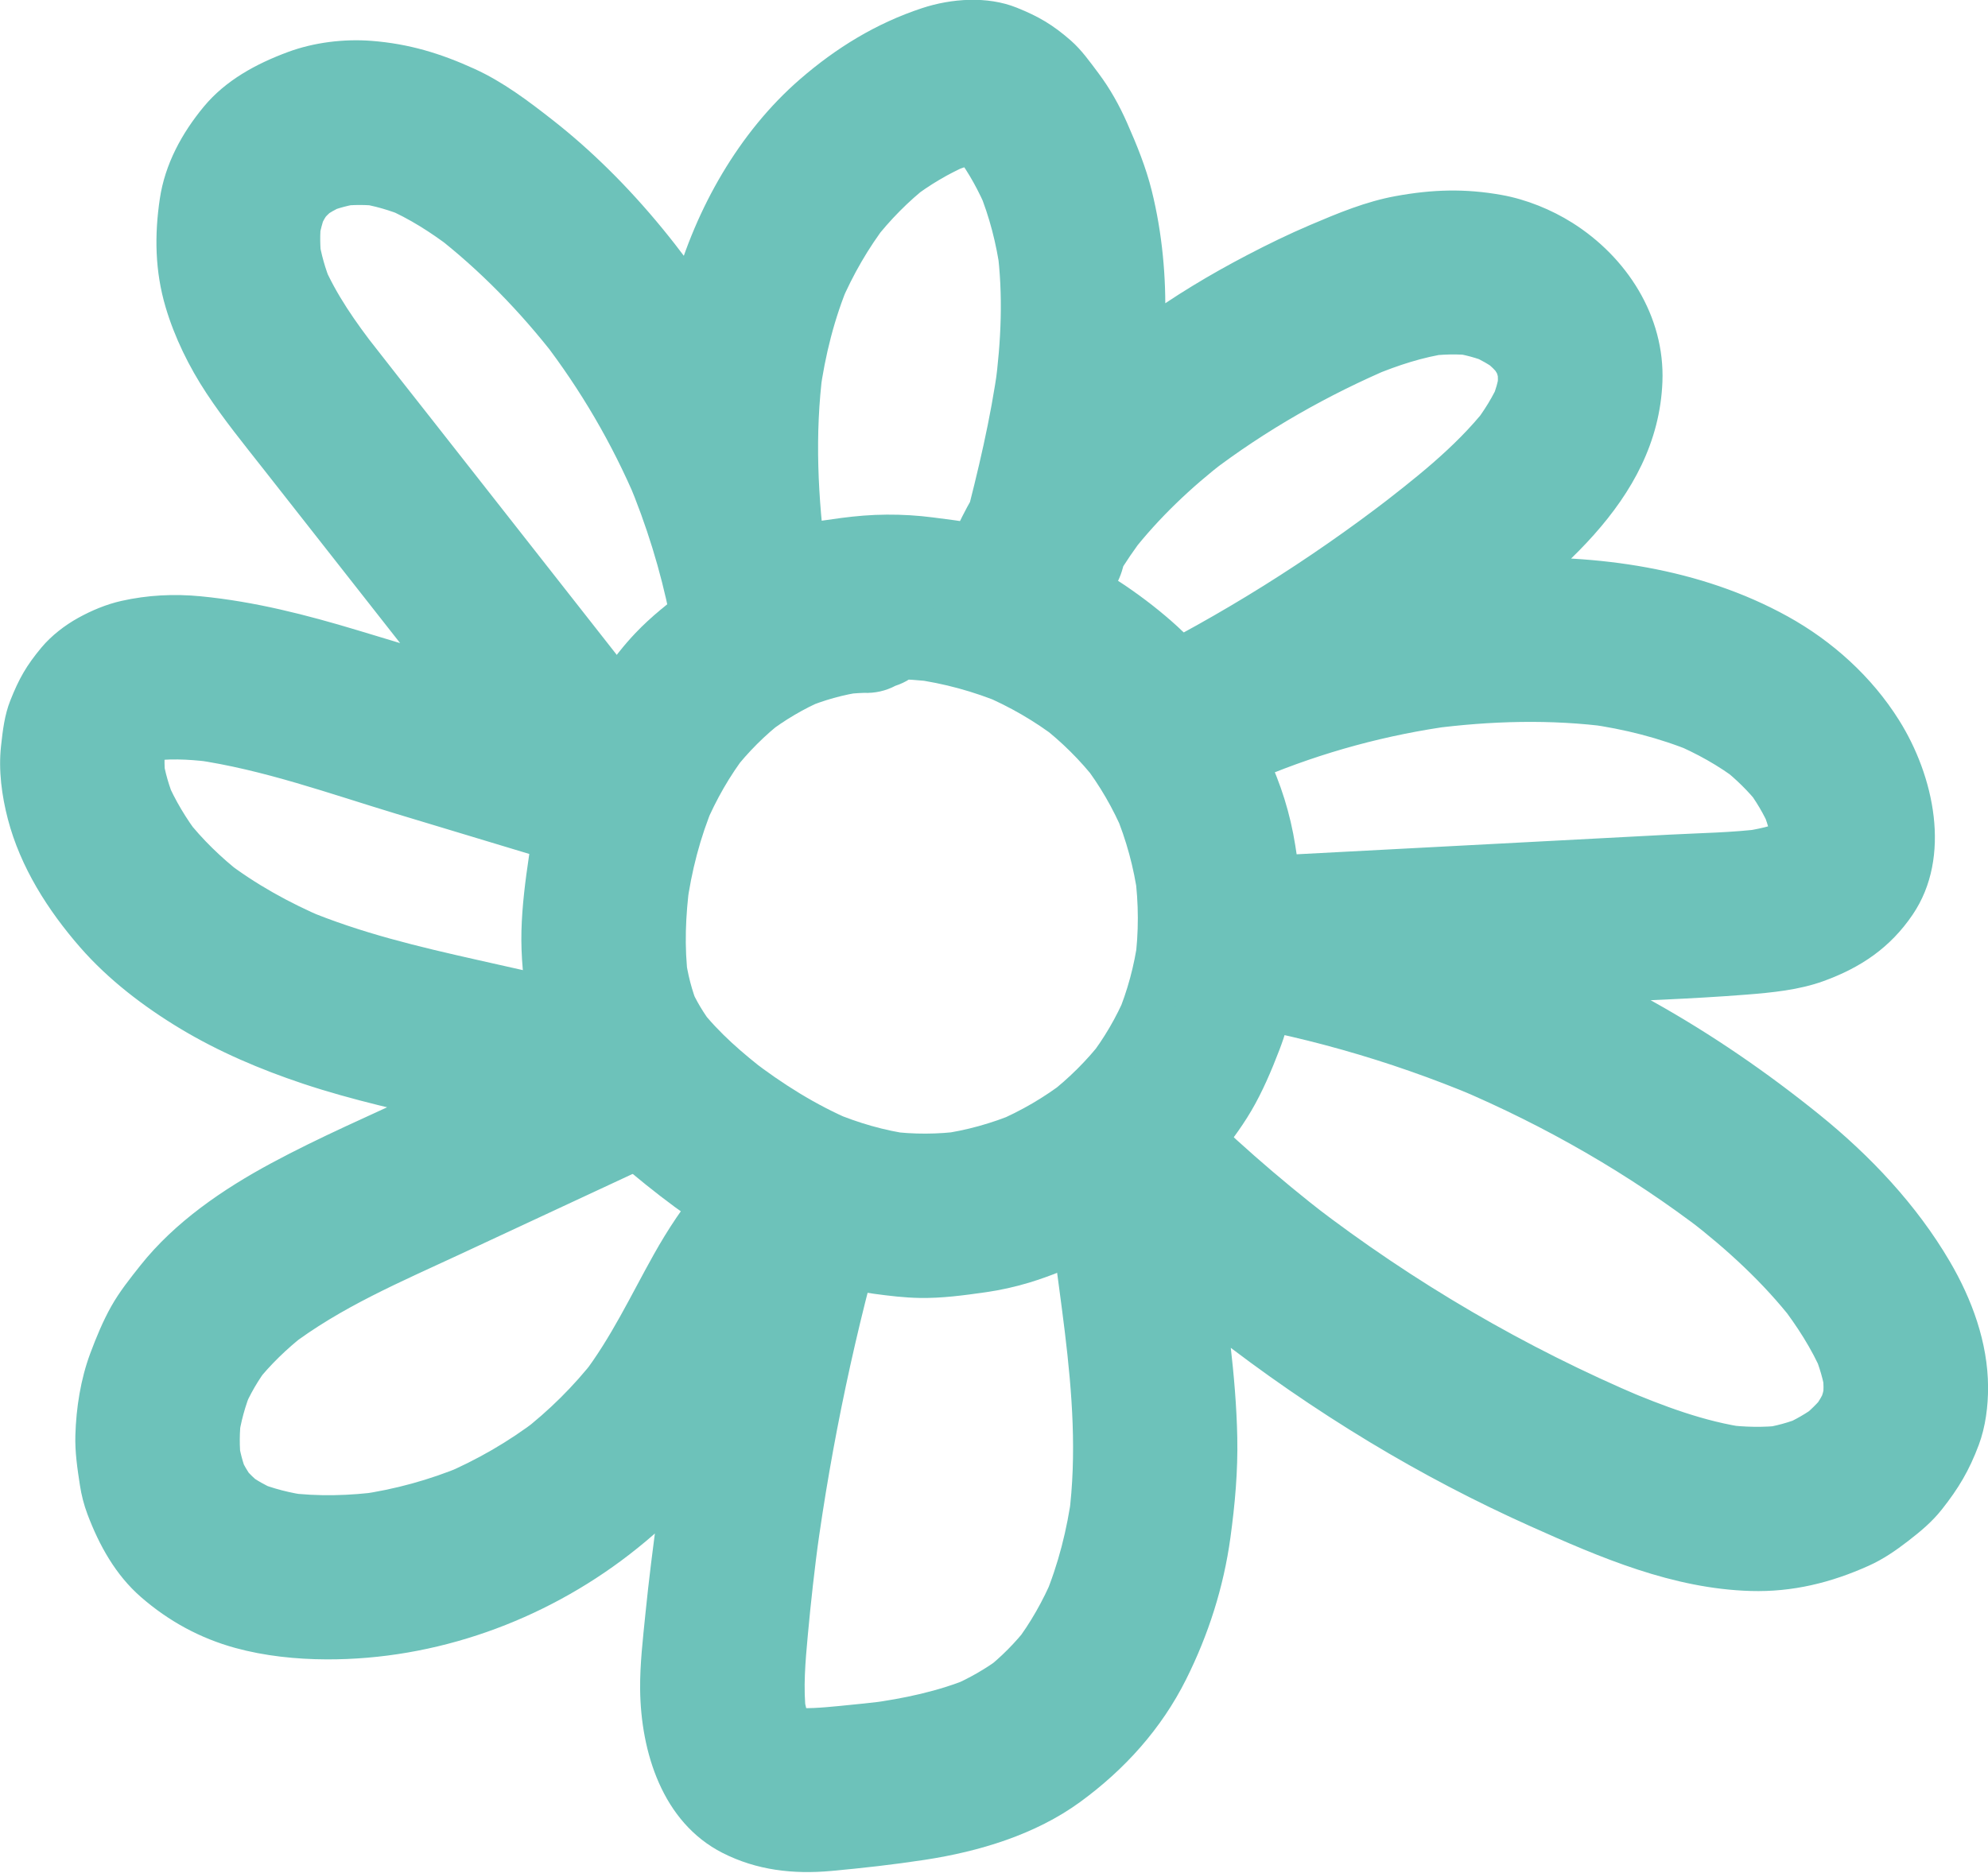
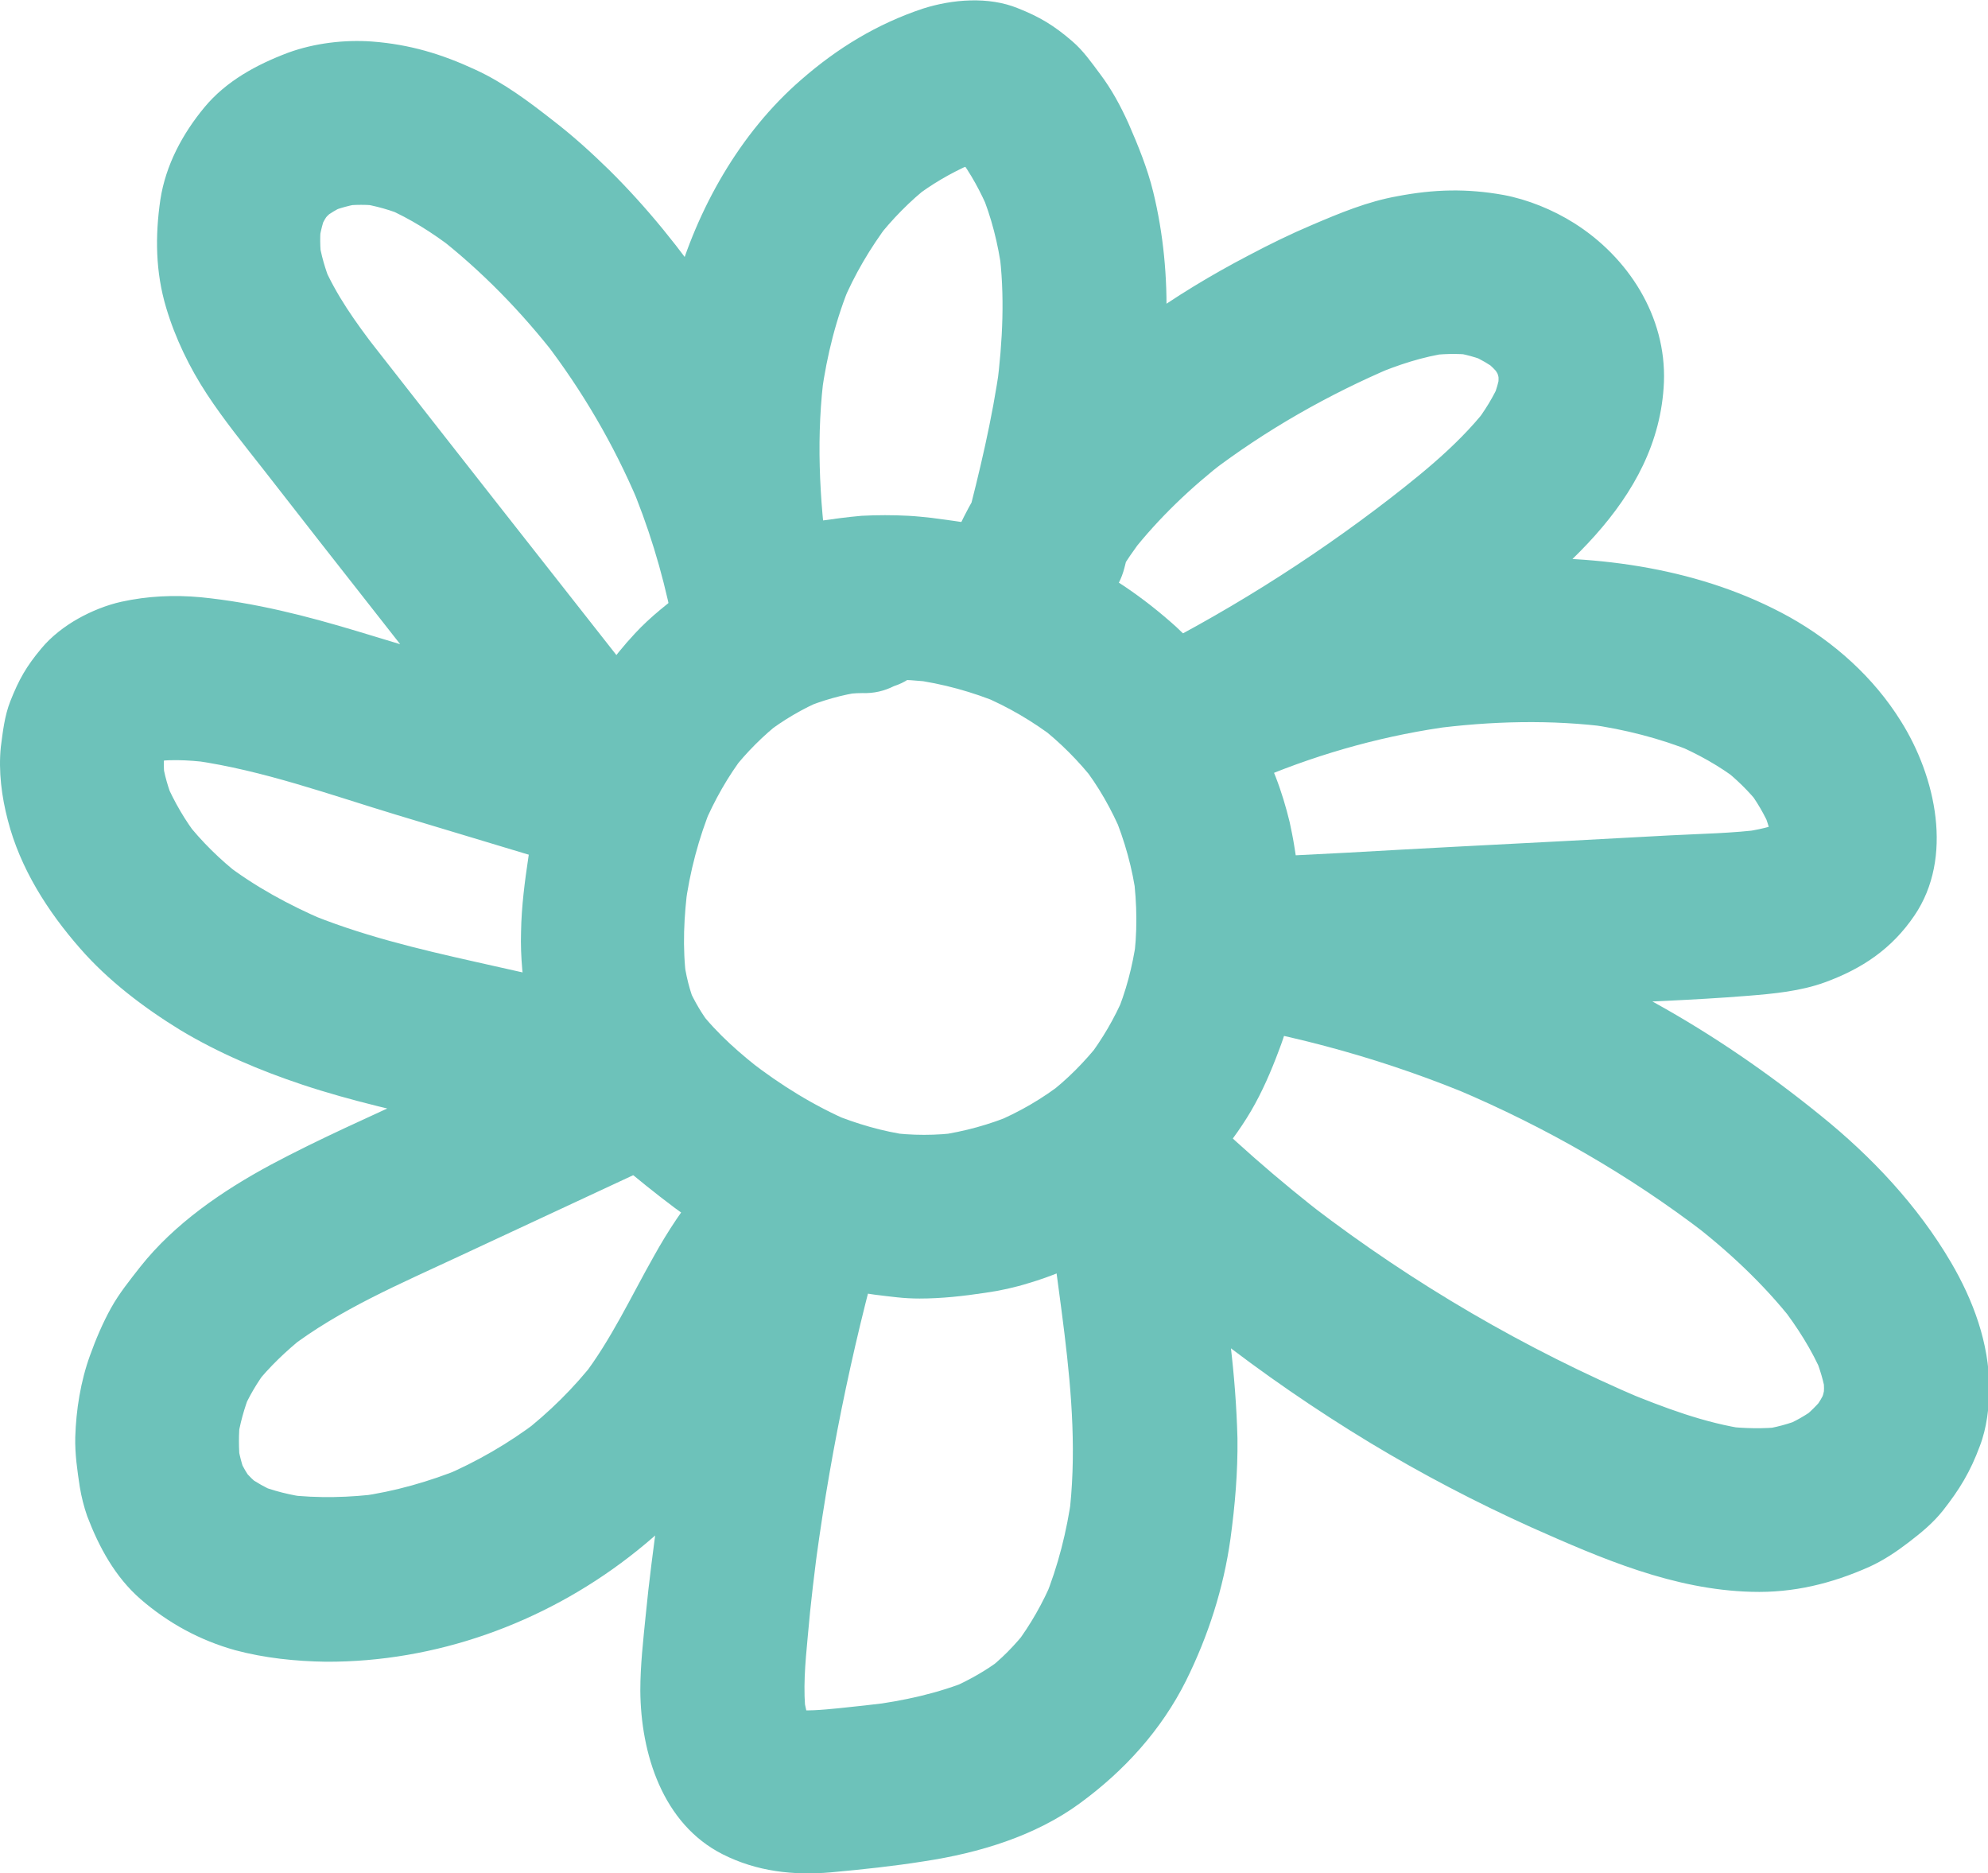
- <svg xmlns="http://www.w3.org/2000/svg" id="Capa_1" viewBox="0 0 967.25 911.19">
+ <svg xmlns="http://www.w3.org/2000/svg" id="Capa_1" viewBox="0 0 48.34 45.53">
  <defs>
    <style>
      .cls-1 {
        fill: #6dc2ba;
      }
    </style>
  </defs>
-   <path class="cls-1" d="M420.21,257.14c-7.43.25-14.79,1.38-22.14,2.44-3.87.56-7.72,1.33-11.51,2.31s-7.68,2.2-11.42,3.59c-6.77,2.52-13.46,5.33-19.96,8.48-7.17,3.47-14,7.64-20.41,12.38-9.05,6.7-17.91,13.64-25.67,21.83-2.77,2.92-5.41,5.97-7.91,9.13-4.61,5.84-9.25,11.71-13.36,17.93-4.74,7.17-8.86,14.74-12.36,22.59-4.86,10.88-9.39,21.9-12.66,33.37-2.37,8.32-4.17,16.8-5.43,25.36-1.79,12.08-3.35,24.19-3.67,36.41-.32,12.47,1,24.73,3,37.05.71,4.37,1.68,8.69,2.97,12.93.66,2.15,1.4,4.28,2.22,6.38,2.03,5.14,4.12,10.31,6.56,15.28,1.85,3.78,4.02,7.39,6.42,10.85,3.07,4.42,6.46,8.64,9.79,12.86,1.33,1.69,2.71,3.33,4.14,4.94,5.68,6.41,12.02,12.2,18.59,17.69,9.11,7.61,18.52,14.92,28.25,21.72,16.94,11.83,35.21,21.01,54.55,28.28,8.03,3.02,16.3,5.41,24.72,7.02,7.08,1.35,14.27,2.28,21.44,3.03,3.68.38,7.37.61,11.07.68,10.8.2,21.38-1.25,32.07-2.76,7.25-1.03,14.41-2.63,21.42-4.75,10.17-3.09,20.09-7.27,29.69-11.78,6.65-3.13,13.08-6.74,19.21-10.8,4.47-2.96,8.69-6.21,12.93-9.48s8.34-6.45,12.28-9.97c5.47-4.89,10.58-10.2,15.24-15.87,6.71-8.16,13.25-16.64,18.61-25.78s9.77-19.5,13.64-29.62c2.73-7.13,4.87-14.48,6.43-21.94,1.49-7.13,2.35-14.37,3.3-21.59.49-3.75.86-7.52,1.08-11.3.44-7.64.32-15.32-.34-22.95s-1.65-14.51-2.79-21.71c-.61-3.82-1.35-7.63-2.23-11.4-1.75-7.47-4.02-14.81-6.83-21.95-4-10.19-8.31-20.35-13.77-29.85s-12.09-18.17-18.93-26.7c-4.75-5.92-9.96-11.45-15.56-16.57-7.97-7.29-16.61-13.96-25.54-20.03-6.26-4.26-12.82-8.08-19.6-11.43-6.33-3.13-12.89-5.8-19.41-8.51-3.54-1.47-7.12-2.82-10.75-4.05-7.19-2.44-14.55-4.39-22-5.85s-14.35-2.27-21.55-3.2c-3.73-.48-7.47-.84-11.23-1.07-7.58-.46-15.18-.41-22.75.18-7.09.55-14.15,1.58-21.18,2.6-3.65.53-7.28,1.19-10.88,1.98-5.21,1.24-9.74,3.62-13.6,7.16-4.35,2.82-7.79,6.56-10.3,11.22-2.92,4.59-4.51,9.55-4.75,14.87-1.19,5.32-.95,10.63.71,15.95l4.03,9.56c3.56,6.01,8.34,10.79,14.35,14.35l9.56,4.03c7.09,1.91,14.18,1.91,21.27,0,4.18-.91,8.39-1.65,12.63-2.22l-10.63,1.43c14.48-1.92,29.17-1.85,43.65.08l-10.63-1.43c14.92,2.02,29.53,6,43.41,11.82l-9.56-4.03c13.01,5.5,25.31,12.59,36.51,21.21l-8.1-6.25c10.02,7.76,19.08,16.71,26.86,26.72-2.08-2.7-4.17-5.4-6.25-8.1,7.92,10.26,14.42,21.53,19.47,33.46-1.34-3.19-2.69-6.37-4.03-9.56,5.42,12.92,9.11,26.52,11.01,40.4l-1.43-10.63c1.88,14.01,1.93,28.22.05,42.23l1.43-10.63c-1.73,12.64-5.04,25.03-9.98,36.8,1.34-3.19,2.69-6.37,4.03-9.56-4.58,10.8-10.52,20.95-17.69,30.23,2.08-2.7,4.17-5.4,6.25-8.1-7.53,9.69-16.3,18.37-26,25.88l8.1-6.25c-10.3,7.93-21.59,14.52-33.56,19.6l9.56-4.03c-11.81,4.97-24.22,8.44-36.92,10.18,3.54-.48,7.09-.95,10.63-1.43-11.7,1.57-23.56,1.65-35.27.11l10.63,1.43c-13.15-1.78-25.96-5.55-38.18-10.69l9.56,4.03c-17.79-7.53-34.23-17.89-49.5-29.67l8.1,6.25c-11.93-9.23-23.61-19.17-32.88-31.15l6.25,8.1c-4.37-5.7-8.1-11.83-10.93-18.43l4.03,9.56c-3.31-7.86-5.35-16.15-6.48-24.59l1.43,10.63c-1.97-15.18-1.26-30.7.74-45.84l-1.43,10.63c2.26-16.8,6.51-33.32,13.09-48.96l-4.03,9.56c5.21-12.29,11.85-23.95,20.01-34.54l-6.25,8.1c7.04-9.08,15.21-17.23,24.3-24.26l-8.1,6.25c8.59-6.6,17.95-12.15,27.92-16.4l-9.56,4.03c9.21-3.89,18.87-6.62,28.78-7.98l-10.63,1.43c3.52-.47,7.05-.76,10.59-.88,5.51.21,10.64-.94,15.41-3.45,4.96-1.61,9.25-4.37,12.87-8.27,3.9-3.62,6.66-7.91,8.27-12.87,2.5-4.77,3.65-9.9,3.45-15.41l-1.43-10.63c-1.9-6.78-5.33-12.66-10.29-17.65l-8.1-6.25c-6.24-3.62-12.97-5.44-20.19-5.46h0Z" />
-   <path class="cls-1" d="M532.54,303.12c1.31-3.79,2.74-7.52,4.3-11.22l-4.03,9.56c6.27-14.59,14.47-28.17,24.16-40.74-2.08,2.7-4.17,5.4-6.25,8.1,13.21-16.9,28.83-31.66,45.78-44.76l-8.1,6.25c27.28-20.9,57.85-38.25,89.48-51.66l-9.56,4.03c11.83-4.92,23.99-8.91,36.7-10.75l-10.63,1.43c7.31-.94,14.64-1.2,21.97-.34l-10.63-1.43c6.61.89,12.98,2.61,19.13,5.18l-9.56-4.03c4.91,2.15,9.5,4.78,13.8,7.99l-8.1-6.25c3.82,2.98,7.23,6.32,10.21,10.15l-6.25-8.1c2.39,3.23,4.37,6.64,5.95,10.34l-4.03-9.56c1.44,3.66,2.42,7.41,2.99,11.3l-1.43-10.63c.52,4.44.47,8.8-.11,13.23.48-3.54.95-7.09,1.43-10.63-.77,4.88-2.13,9.54-3.96,14.11,1.34-3.19,2.69-6.37,4.03-9.56-3.31,7.82-7.82,14.95-13,21.66,2.08-2.7,4.17-5.4,6.25-8.1-15.29,19.37-35.32,34.75-54.73,49.77l8.1-6.25c-39.69,30.58-82.3,57.22-127.19,79.5,13.46,23.03,26.92,46.05,40.38,69.08,10.96-6.01,22.21-11.45,33.72-16.33l-9.56,4.03c29.82-12.48,61.14-20.97,93.17-25.31l-10.63,1.43c28.72-3.77,58.23-4.64,86.99-.8l-10.63-1.43c17.47,2.43,34.66,6.73,50.97,13.48l-9.56-4.03c11.35,4.79,22.13,10.75,31.91,18.27l-8.1-6.25c6.65,5.23,12.68,11.1,17.93,17.74-2.08-2.7-4.17-5.4-6.25-8.1,4.71,6.12,8.62,12.71,11.67,19.8l-4.03-9.56c2.44,5.89,4.29,11.93,5.15,18.26l-1.43-10.63c.37,3.47.42,6.83.05,10.3.48-3.54.95-7.09,1.43-10.63-.44,2.94-1.17,5.69-2.28,8.45,1.34-3.19,2.69-6.37,4.03-9.56-1.1,2.4-2.4,4.59-4,6.69,2.08-2.7,4.17-5.4,6.25-8.1-1.63,1.98-3.39,3.72-5.38,5.34,2.7-2.08,5.4-4.17,8.1-6.25-2.97,2.27-6.16,4.07-9.57,5.59l9.56-4.03c-6.96,2.92-14.31,4.52-21.77,5.55l10.63-1.43c-15.19,1.95-30.65,2.12-45.92,2.93-17.32.91-34.63,1.82-51.95,2.74-34.92,1.84-69.85,3.68-104.77,5.52-19.96,1.05-39.91,2.1-59.87,3.15s-36.56,14.42-39.29,34.68c-1.15,8.53-.06,18.06,4.75,25.51,5.26,8.15,13.87,16.87,23.91,18.38,45.89,6.91,90.75,19.59,133.53,37.57l-9.56-4.03c43,18.21,83.85,41.65,120.88,70.13-2.7-2.08-5.4-4.17-8.1-6.25,18.72,14.5,36.26,30.55,50.86,49.27l-6.25-8.1c8.04,10.46,15.28,21.62,20.5,33.77l-4.03-9.56c2.61,6.35,4.55,12.85,5.52,19.66l-1.43-10.63c.54,4.69.59,9.32.04,14.02l1.43-10.63c-.65,4.49-1.84,8.77-3.59,12.95,1.34-3.19,2.69-6.37,4.03-9.56-1.83,4.1-4.08,7.89-6.77,11.48l6.25-8.1c-3.58,4.58-7.68,8.58-12.27,12.14l8.1-6.25c-5.08,3.81-10.53,6.93-16.35,9.46l9.56-4.03c-6.64,2.76-13.52,4.66-20.64,5.62l10.63-1.43c-9.16,1.07-18.31.87-27.46-.28l10.63,1.43c-21.02-2.92-40.91-10.51-60.37-18.7l9.56,4.03c-57.49-24.34-111.7-56.04-161.19-94.11,2.7,2.08,5.4,4.17,8.1,6.25-24.69-19.08-48.15-39.7-70.22-61.76-11.42-11.42-29-14.47-43.7-8.27-13.95,5.89-25.41,20.72-24.59,36.55,3.09,59.59,19.84,119.1,12.11,178.97l1.43-10.63c-2.32,17.2-6.57,34.09-13.26,50.13,1.34-3.19,2.69-6.37,4.03-9.56-4.82,11.31-10.83,22.03-18.28,31.82l6.25-8.1c-6.18,7.96-13.22,15.11-21.18,21.28l8.1-6.25c-7.49,5.67-15.6,10.28-24.21,14.01l9.56-4.03c-15.94,6.67-32.85,10.15-49.91,12.48l10.63-1.43c-8.35,1.1-16.72,1.96-25.1,2.76s-16.08,1.52-24.14.62l10.63,1.43c-3.34-.47-6.5-1.22-9.66-2.4,3.19,1.34,6.37,2.69,9.56,4.03-2.77-1.18-5.27-2.59-7.67-4.4,2.7,2.08,5.4,4.17,8.1,6.25-2.03-1.65-3.8-3.43-5.43-5.47,2.08,2.7,4.17,5.4,6.25,8.1-2.01-2.68-3.63-5.53-4.97-8.6l4.03,9.56c-2.07-5.08-3.29-10.35-4.03-15.77l1.43,10.63c-1.56-12.81-.37-25.61.79-38.4,1.49-16.35,3.34-32.67,5.53-48.95l-1.43,10.63c7.55-55.56,19.18-110.52,34.79-164.37,4.48-15.46-1.9-32.44-14.33-42.05-12.16-9.4-30.96-11.85-44.43-3.13-24,15.55-41.24,37.85-55.08,62.56-11.14,19.88-20.76,40.56-34.7,58.73l6.25-8.1c-10.44,13.41-22.53,25.37-35.97,35.77,2.7-2.08,5.4-4.17,8.1-6.25-14.23,10.87-29.74,19.87-46.24,26.84l9.56-4.03c-16.11,6.69-32.94,11.35-50.21,13.8l10.63-1.43c-15.24,2.05-30.74,2.5-46.01.54l10.63,1.43c-8.7-1.22-17.2-3.28-25.32-6.67l9.56,4.03c-5.01-2.2-9.7-4.84-14.11-8.09l8.1,6.25c-4.03-3.12-7.61-6.61-10.77-10.61l6.25,8.1c-3.06-4.05-5.55-8.39-7.54-13.06l4.03,9.56c-2.21-5.45-3.66-11.07-4.47-16.9l1.43,10.63c-.89-7.19-.79-14.37.13-21.55l-1.43,10.63c1.15-8.14,3.32-16.02,6.44-23.62l-4.03,9.56c3.23-7.6,7.33-14.67,12.36-21.22l-6.25,8.1c7.01-8.89,15.14-16.69,24.05-23.66-2.7,2.08-5.4,4.17-8.1,6.25,25.19-19.38,54.87-31.87,83.48-45.2,34.09-15.88,68.17-31.75,102.26-47.63l8.1-6.25,6.25-8.1c4.55-7.78,5.93-16.68,4.75-25.51-.97-7.19-3.43-13.17-7.87-18.92-5.6-7.25-12.1-11.15-20.78-14.33-54.77-20.06-114.19-24.26-168.12-46.88l9.56,4.03c-17.25-7.34-33.72-16.43-48.61-27.87l8.1,6.25c-9.98-7.79-19.08-16.57-26.9-26.55l6.25,8.1c-6.36-8.28-11.7-17.2-15.84-26.79l4.03,9.56c-2.8-6.69-4.85-13.54-5.9-20.72l1.43,10.63c-.69-5.41-.82-10.8-.17-16.22l-1.43,10.63c.58-4,1.56-7.84,3.1-11.58l-4.03,9.56c1.14-2.55,2.48-4.89,4.12-7.16l-6.25,8.1c1.79-2.3,3.75-4.29,6.01-6.13l-8.1,6.25c2.57-1.93,5.23-3.46,8.17-4.76l-9.56,4.03c4.28-1.72,8.67-2.77,13.24-3.4l-10.63,1.43c10-1.16,20.05-.33,30,1l-10.63-1.43c33.58,4.79,66.12,16.61,98.48,26.38,33.42,10.09,66.85,20.19,100.27,30.28,16.28,4.92,37.1-3.11,45.17-18.38,3.32-6.28,5.14-13.09,5.46-20.19.21-5.51-.94-10.64-3.45-15.41-1.61-4.96-4.37-9.25-8.27-12.87-40.48-51.55-80.96-103.11-121.43-154.66-11.3-14.39-22.66-28.72-33.87-43.18l6.25,8.1c-10-12.96-19.52-26.35-25.97-41.48l4.03,9.56c-2.89-7.05-4.98-14.27-6.09-21.82l1.43,10.63c-.83-6.42-.93-12.81-.17-19.25l-1.43,10.63c.75-5.41,2.1-10.6,4.2-15.64l-4.03,9.56c1.67-3.74,3.68-7.22,6.12-10.52l-6.25,8.1c2.59-3.31,5.5-6.24,8.78-8.88l-8.1,6.25c4-3.06,8.29-5.52,12.92-7.51l-9.56,4.03c5.53-2.25,11.22-3.72,17.13-4.54l-10.63,1.43c6.4-.78,12.76-.77,19.16,0l-10.63-1.43c8.05,1.12,15.79,3.44,23.28,6.55l-9.56-4.03c11.41,4.93,21.86,11.6,31.73,19.12l-8.1-6.25c22.17,17.13,41.87,37.47,59.02,59.58l-6.25-8.1c18.41,23.94,33.7,50.12,45.5,77.92l-4.03-9.56c8.95,21.31,15.79,43.42,20.36,66.08,1.9,9.44,10.3,19.17,18.38,23.91,8.57,5.02,21.21,7.14,30.82,4.03s19.02-9.13,23.91-18.38l4.03-9.56c1.91-7.09,1.91-14.18,0-21.27-.89-5.47-1.71-10.94-2.47-16.42l1.43,10.63c-4.12-30.7-5.71-61.81-1.68-92.6l-1.43,10.63c2.52-18.32,7-36.27,14.18-53.33l-4.03,9.56c5.9-13.74,13.36-26.7,22.46-38.57l-6.25,8.1c7.75-9.94,16.56-18.93,26.51-26.69l-8.1,6.25c8.6-6.57,17.86-12.09,27.8-16.37l-9.56,4.03c5.54-2.31,11.16-4.32,17.1-5.27l-10.63,1.43c2.64-.31,5.19-.38,7.83-.16l-10.63-1.43c2.72.4,5.23,1.09,7.77,2.15l-9.56-4.03c2.38,1.13,4.55,2.47,6.67,4.04l-8.1-6.25c3.51,2.81,6.53,6.04,9.3,9.57l-6.25-8.1c6.14,8.15,10.98,17.24,14.95,26.62l-4.03-9.56c5.11,12.43,8.4,25.42,10.26,38.72l-1.43-10.63c2.93,22.27,1.9,44.77-1.05,66.98l1.43-10.63c-3.57,26.11-9.71,51.76-16.34,77.23-2.64,10.13-1.28,21.74,4.03,30.82,4.86,8.3,14.37,16.21,23.91,18.38,10.24,2.33,21.73,1.83,30.82-4.03s15.72-13.67,18.38-23.91c10.23-39.29,19.38-79.58,20.5-120.33.58-20.98-1.43-42.49-6.48-62.87-2.84-11.48-7.26-22.31-12.03-33.12-3.73-8.47-8.29-16.65-13.85-24.07-4.14-5.52-8.28-11.4-13.51-15.99-8.77-7.68-15.72-11.74-26.35-16.01-14.27-5.73-31.77-4.48-46.13.27-22.26,7.37-41.65,19.27-59.3,34.57-29.78,25.83-50.63,62.93-61.17,100.62-14.74,52.75-10.77,107.65-2.11,161,25.71-7.09,51.43-14.18,77.14-21.27-9.74-48.35-29.72-95.6-57.45-136.39-14.59-21.47-31.1-41.92-49.6-60.15-8.54-8.41-17.5-16.39-26.93-23.78-12.07-9.46-24.28-18.71-38.3-25.1-16.5-7.52-31.85-12.18-49.99-13.6-13.44-1.05-28.12.74-40.77,5.44-15.39,5.71-30.26,13.73-40.91,26.6s-18.88,27.94-21.38,44.81c-2.65,17.81-2.36,35.22,2.8,52.69,4.37,14.78,11.43,29.12,19.91,41.98s18.19,24.76,27.66,36.82c9.04,11.51,18.07,23.02,27.11,34.52,40.12,51.09,80.23,102.19,120.35,153.28,12.97-22.29,25.95-44.57,38.92-66.86-46.77-14.12-93.54-28.26-140.31-42.37-25.2-7.6-50.24-14.04-76.53-16.6-12.93-1.26-25.89-.61-38.62,2.25-7.27,1.63-14.52,4.67-20.99,8.25s-13.08,8.66-17.9,14.44c-7.38,8.87-10.92,15.14-15.13,25.74-2.84,7.16-3.68,14.53-4.53,22.21-1.3,11.76.36,24.19,3.33,35.57,6.1,23.37,19.5,44.43,35.23,62.45,13.7,15.69,30.93,28.83,48.72,39.54,18.57,11.18,38.94,19.83,59.46,26.69,48.55,16.23,100.01,21.72,148.15,39.35l-9.56-73.11c-27.16,12.65-54.32,25.3-81.49,37.95-24.23,11.29-48.92,21.93-72.46,34.62-23.46,12.64-46.8,28.59-63.5,49.61-5.08,6.4-10.2,12.81-14.22,19.94s-7.33,15.14-10.23,22.92c-4.69,12.57-6.87,26.53-7.26,39.87-.24,8.16.97,16.26,2.21,24.3.74,4.83,1.94,9.54,3.66,14.11,5.71,15.14,13.67,29.57,26.06,40.36,13.43,11.69,28.73,20.05,45.95,24.77,14.26,3.9,29.48,5.48,44.25,5.54,53.15.22,105.51-18.66,147.39-51.01,21.73-16.79,40.17-36.44,55.18-59.55,12.23-18.84,21.14-39.59,33.13-58.58,2.87-4.55,5.93-8.97,9.22-13.23l-6.25,8.1c5.28-6.7,11.13-12.83,17.84-18.11l-8.1,6.25c2.06-1.57,4.16-3.05,6.33-4.46-19.59-15.06-39.17-30.11-58.76-45.17-15.62,53.86-27.23,108.81-34.79,164.37-2.24,16.45-4.34,32.91-5.99,49.43-1.21,12.07-2.66,24.26-2.55,36.41.3,30.56,10.82,64.85,40.1,79.74,16.65,8.47,34.49,10.46,52.87,8.78,15.22-1.39,30.41-3.1,45.52-5.41,26.4-4.03,53.78-12.24,75.58-28.14,21.61-15.76,39.54-35.6,51.56-59.66,10.89-21.79,18.26-44.87,21.57-68.99,2.23-16.3,3.67-32.32,3.34-48.79-.31-15.32-1.65-30.61-3.4-45.83-3.64-31.66-8.96-63.13-10.61-94.99-22.76,9.43-45.52,18.86-68.28,28.28,43.95,43.93,93.6,82.74,146.8,114.86,25.2,15.21,51.32,28.9,78.17,40.94,34.12,15.3,69.19,30.38,107.18,31.48,20.32.58,39.03-4.03,57.37-12.29,7.04-3.17,13.14-7.38,19.24-12.09,6.03-4.66,11.57-9.28,16.31-15.27,8.16-10.31,13.31-18.96,17.97-31.38,3.32-8.85,4.59-18.99,4.54-28.36-.12-21.57-7.84-42.61-18.64-61.02-16.16-27.56-38.69-51.43-63.44-71.43-25.46-20.57-52.47-39.15-81.06-55.1-54.67-30.51-114.62-52.94-176.14-64.69-7.26-1.39-14.54-2.61-21.85-3.71-3.54,26.19-7.09,52.38-10.63,78.57,57.52-3.03,115.05-6.06,172.57-9.09,27.17-1.43,54.46-2.22,81.58-4.37,12.49-.99,25.68-2.27,37.57-6.59,18.09-6.58,32.43-16.22,43.36-32.35,19.13-28.2,10.31-67.64-6.63-94.63-13.3-21.19-32.41-38.47-54.25-50.54-42.61-23.54-92.6-30.34-140.68-28.32-62.89,2.65-124.53,19.69-179.74,49.96-8.67,4.75-15.79,14.48-18.38,23.91-2.64,9.57-1.45,22.32,4.03,30.82,5.51,8.54,13.71,16.06,23.91,18.38,10.9,2.48,20.78.95,30.82-4.03,42.98-21.33,83.94-46.65,122.16-75.65,42.61-32.33,94.71-70.45,97-129.18,1.25-32.05-17.42-60.78-43.85-77.43-10.2-6.42-22.38-11.37-34.3-13.51-17.88-3.21-33.72-2.73-51.61.53-14.52,2.64-28.06,8.29-41.57,14.04-10.47,4.46-20.71,9.45-30.79,14.72-18.1,9.46-35.67,20-52.17,32.06-20.81,15.2-40.73,31.75-57.1,51.77-8.82,10.79-17.3,21.97-24.27,34.06s-13.04,26.03-17.77,39.68c-3.27,9.43-.88,22.42,4.03,30.82s14.37,16.21,23.91,18.38c10.24,2.33,21.73,1.83,30.82-4.03s14.83-13.65,18.38-23.91h0Z" />
+   <path class="cls-1" d="M21,12.85c-.37.01-.74.07-1.11.12-.19.03-.39.07-.58.12s-.38.11-.57.18c-.34.13-.67.27-1,.42-.36.17-.7.38-1.02.62-.45.33-.9.68-1.28,1.09-.14.15-.27.3-.4.46-.23.29-.46.59-.67.9-.24.36-.44.74-.62,1.13-.24.54-.47,1.09-.63,1.67-.12.42-.21.84-.27,1.27-.09.6-.17,1.21-.18,1.82-.02.62.05,1.24.15,1.85.04.22.08.43.15.65.03.11.07.21.11.32.1.26.21.52.33.76.09.19.2.37.32.54.15.22.32.43.49.64.07.08.14.17.21.25.28.32.6.61.93.88.46.38.93.75,1.41,1.09.85.59,1.76,1.05,2.73,1.41.4.15.81.27,1.24.35.35.07.71.11,1.07.15.18.02.37.03.55.03.54,0,1.07-.06,1.6-.14.36-.05.72-.13,1.07-.24.51-.15,1-.36,1.48-.59.33-.16.65-.34.96-.54.22-.15.43-.31.65-.47s.42-.32.61-.5c.27-.24.53-.51.76-.79.34-.41.66-.83.93-1.29s.49-.97.68-1.48c.14-.36.24-.72.32-1.1.07-.36.12-.72.16-1.08.02-.19.04-.38.05-.56.02-.38.02-.77-.02-1.15s-.08-.73-.14-1.08c-.03-.19-.07-.38-.11-.57-.09-.37-.2-.74-.34-1.1-.2-.51-.42-1.02-.69-1.49s-.6-.91-.95-1.33c-.24-.3-.5-.57-.78-.83-.4-.36-.83-.7-1.28-1-.31-.21-.64-.4-.98-.57-.32-.16-.64-.29-.97-.43-.18-.07-.36-.14-.54-.2-.36-.12-.73-.22-1.1-.29s-.72-.11-1.08-.16c-.19-.02-.37-.04-.56-.05-.38-.02-.76-.02-1.14,0-.35.03-.71.08-1.06.13-.18.03-.36.06-.54.1-.26.06-.49.18-.68.36-.22.14-.39.33-.51.56-.15.23-.23.48-.24.74-.06.27-.05.53.04.8l.2.48c.18.3.42.54.72.72l.48.2c.35.1.71.1,1.06,0,.21-.05.42-.08.63-.11l-.53.07c.72-.1,1.46-.09,2.18,0l-.53-.07c.75.1,1.48.3,2.17.59l-.48-.2c.65.27,1.26.63,1.82,1.06l-.4-.31c.5.39.95.84,1.34,1.34-.1-.13-.21-.27-.31-.4.4.51.72,1.08.97,1.67-.07-.16-.13-.32-.2-.48.27.65.46,1.33.55,2.02l-.07-.53c.09.7.1,1.41,0,2.11l.07-.53c-.09.63-.25,1.25-.5,1.84.07-.16.13-.32.2-.48-.23.54-.53,1.05-.88,1.51.1-.13.21-.27.31-.4-.38.48-.81.92-1.3,1.29l.4-.31c-.51.4-1.08.73-1.68.98l.48-.2c-.59.25-1.21.42-1.84.51.18-.02.35-.05.53-.07-.58.08-1.18.08-1.76,0l.53.07c-.66-.09-1.3-.28-1.91-.53l.48.2c-.89-.38-1.71-.89-2.47-1.48l.4.31c-.6-.46-1.18-.96-1.64-1.56l.31.4c-.22-.28-.4-.59-.55-.92l.2.48c-.17-.39-.27-.81-.32-1.23l.07.53c-.1-.76-.06-1.53.04-2.29l-.07.53c.11-.84.33-1.67.65-2.45l-.2.48c.26-.61.59-1.2,1-1.73l-.31.4c.35-.45.76-.86,1.21-1.21l-.4.31c.43-.33.9-.61,1.4-.82l-.48.2c.46-.19.94-.33,1.44-.4l-.53.07c.18-.02.35-.04.53-.04.28.01.53-.05.77-.17.25-.08.46-.22.64-.41.19-.18.33-.4.41-.64.12-.24.18-.49.17-.77l-.07-.53c-.09-.34-.27-.63-.51-.88l-.4-.31c-.31-.18-.65-.27-1.01-.27h0Z" />
+   <path class="cls-1" d="M26.61,15.15c.07-.19.14-.38.21-.56l-.2.48c.31-.73.72-1.41,1.21-2.04-.1.13-.21.27-.31.4.66-.84,1.44-1.58,2.29-2.24l-.4.31c1.36-1.04,2.89-1.91,4.47-2.58l-.48.2c.59-.25,1.2-.45,1.83-.54l-.53.07c.37-.05.73-.06,1.1-.02l-.53-.07c.33.04.65.13.96.26l-.48-.2c.25.11.47.24.69.4l-.4-.31c.19.15.36.32.51.51l-.31-.4c.12.16.22.33.3.52l-.2-.48c.07.18.12.37.15.56l-.07-.53c.03.22.02.44,0,.66.02-.18.05-.35.07-.53-.04.24-.11.48-.2.71.07-.16.13-.32.2-.48-.17.39-.39.75-.65,1.08.1-.13.21-.27.31-.4-.76.97-1.77,1.74-2.74,2.49l.4-.31c-1.98,1.53-4.11,2.86-6.36,3.97.67,1.15,1.35,2.3,2.02,3.45.55-.3,1.11-.57,1.69-.82l-.48.2c1.49-.62,3.06-1.05,4.66-1.26l-.53.07c1.44-.19,2.91-.23,4.35-.04l-.53-.07c.87.12,1.73.34,2.55.67l-.48-.2c.57.24,1.11.54,1.59.91l-.4-.31c.33.26.63.55.9.89-.1-.13-.21-.27-.31-.4.24.31.43.64.58.99l-.2-.48c.12.29.21.6.26.91l-.07-.53c.02.17.02.34,0,.51.02-.18.05-.35.07-.53-.02.15-.06.28-.11.42.07-.16.13-.32.2-.48-.05.12-.12.23-.2.33.1-.13.21-.27.31-.4-.08.1-.17.19-.27.27.13-.1.27-.21.4-.31-.15.11-.31.2-.48.28l.48-.2c-.35.15-.72.23-1.09.28l.53-.07c-.76.1-1.53.11-2.29.15-.87.05-1.73.09-2.6.14-1.75.09-3.49.18-5.24.28-1,.05-1.99.1-2.99.16s-1.83.72-1.96,1.73c-.06.43,0,.9.24,1.27.26.41.69.84,1.19.92,2.29.35,4.54.98,6.67,1.88l-.48-.2c2.15.91,4.19,2.08,6.04,3.5-.13-.1-.27-.21-.4-.31.94.72,1.81,1.53,2.54,2.46l-.31-.4c.4.52.76,1.08,1.02,1.69l-.2-.48c.13.32.23.64.28.98l-.07-.53c.03.23.03.47,0,.7l.07-.53c-.03.22-.09.44-.18.65.07-.16.13-.32.2-.48-.09.2-.2.39-.34.57l.31-.4c-.18.23-.38.43-.61.61l.4-.31c-.25.19-.53.35-.82.47l.48-.2c-.33.14-.68.23-1.03.28l.53-.07c-.46.05-.91.04-1.37-.01l.53.07c-1.05-.15-2.04-.53-3.02-.93l.48.2c-2.87-1.22-5.58-2.8-8.06-4.7.13.1.27.21.4.31-1.23-.95-2.41-1.98-3.51-3.09-.57-.57-1.45-.72-2.18-.41-.7.29-1.27,1.04-1.23,1.83.15,2.98.99,5.95.61,8.94l.07-.53c-.12.86-.33,1.7-.66,2.51.07-.16.13-.32.2-.48-.24.57-.54,1.1-.91,1.59l.31-.4c-.31.4-.66.76-1.06,1.06l.4-.31c-.37.28-.78.51-1.21.7l.48-.2c-.8.33-1.64.51-2.49.62l.53-.07c-.42.05-.84.1-1.25.14s-.8.08-1.21.03l.53.07c-.17-.02-.32-.06-.48-.12.16.07.32.13.48.2-.14-.06-.26-.13-.38-.22.13.1.27.21.4.31-.1-.08-.19-.17-.27-.27.1.13.21.27.31.4-.1-.13-.18-.28-.25-.43l.2.48c-.1-.25-.16-.52-.2-.79l.07.53c-.08-.64-.02-1.28.04-1.92.07-.82.17-1.63.28-2.45l-.07.53c.38-2.78.96-5.52,1.74-8.21.22-.77-.09-1.62-.72-2.1-.61-.47-1.55-.59-2.22-.16-1.2.78-2.06,1.89-2.75,3.13-.56.99-1.04,2.03-1.73,2.93l.31-.4c-.52.67-1.13,1.27-1.8,1.79.13-.1.27-.21.4-.31-.71.54-1.49.99-2.31,1.34l.48-.2c-.81.33-1.65.57-2.51.69l.53-.07c-.76.1-1.54.12-2.3.03l.53.07c-.43-.06-.86-.16-1.27-.33l.48.2c-.25-.11-.48-.24-.71-.4l.4.31c-.2-.16-.38-.33-.54-.53l.31.4c-.15-.2-.28-.42-.38-.65l.2.48c-.11-.27-.18-.55-.22-.84l.07.53c-.04-.36-.04-.72,0-1.08l-.07.53c.06-.41.17-.8.32-1.18l-.2.48c.16-.38.37-.73.62-1.06l-.31.4c.35-.44.76-.83,1.2-1.18-.13.1-.27.21-.4.31,1.26-.97,2.74-1.59,4.17-2.26,1.7-.79,3.41-1.59,5.11-2.38l.4-.31.31-.4c.23-.39.3-.83.24-1.27-.05-.36-.17-.66-.39-.95-.28-.36-.6-.56-1.04-.72-2.74-1-5.71-1.21-8.4-2.34l.48.2c-.86-.37-1.69-.82-2.43-1.39l.4.31c-.5-.39-.95-.83-1.34-1.33l.31.4c-.32-.41-.58-.86-.79-1.34l.2.48c-.14-.33-.24-.68-.29-1.04l.07.53c-.03-.27-.04-.54,0-.81l-.07.53c.03-.2.08-.39.15-.58l-.2.48c.06-.13.12-.24.21-.36l-.31.4c.09-.11.19-.21.3-.31l-.4.31c.13-.1.26-.17.41-.24l-.48.2c.21-.09.43-.14.66-.17l-.53.07c.5-.06,1-.02,1.5.05l-.53-.07c1.68.24,3.3.83,4.92,1.32,1.67.5,3.34,1.01,5.01,1.51.81.25,1.85-.16,2.26-.92.17-.31.26-.65.27-1.01.01-.28-.05-.53-.17-.77-.08-.25-.22-.46-.41-.64-2.02-2.58-4.05-5.15-6.07-7.73-.56-.72-1.13-1.44-1.69-2.16l.31.4c-.5-.65-.98-1.32-1.3-2.07l.2.48c-.14-.35-.25-.71-.3-1.09l.07.53c-.04-.32-.05-.64,0-.96l-.07.53c.04-.27.1-.53.21-.78l-.2.48c.08-.19.18-.36.31-.53l-.31.4c.13-.17.27-.31.44-.44l-.4.31c.2-.15.41-.28.65-.38l-.48.2c.28-.11.56-.19.86-.23l-.53.07c.32-.04.64-.04.96,0l-.53-.07c.4.06.79.17,1.16.33l-.48-.2c.57.25,1.09.58,1.59.96l-.4-.31c1.11.86,2.09,1.87,2.95,2.98l-.31-.4c.92,1.2,1.68,2.5,2.27,3.89l-.2-.48c.45,1.06.79,2.17,1.02,3.3.09.47.51.96.92,1.19.43.25,1.06.36,1.54.2s.95-.46,1.19-.92l.2-.48c.1-.35.1-.71,0-1.06-.04-.27-.09-.55-.12-.82l.07.53c-.21-1.53-.29-3.09-.08-4.63l-.07.53c.13-.92.35-1.81.71-2.67l-.2.48c.29-.69.67-1.33,1.12-1.93l-.31.4c.39-.5.83-.95,1.32-1.33l-.4.31c.43-.33.89-.6,1.39-.82l-.48.2c.28-.12.56-.22.85-.26l-.53.07c.13-.02.26-.02.39,0l-.53-.07c.14.02.26.05.39.11l-.48-.2c.12.06.23.12.33.2l-.4-.31c.18.14.33.3.46.48l-.31-.4c.31.41.55.86.75,1.33l-.2-.48c.26.62.42,1.27.51,1.93l-.07-.53c.15,1.11.09,2.24-.05,3.35l.07-.53c-.18,1.3-.49,2.59-.82,3.86-.13.51-.06,1.09.2,1.54.24.41.72.81,1.19.92.51.12,1.09.09,1.54-.2s.79-.68.92-1.19c.51-1.96.97-3.98,1.02-6.01.03-1.05-.07-2.12-.32-3.14-.14-.57-.36-1.11-.6-1.66-.19-.42-.41-.83-.69-1.2-.21-.28-.41-.57-.68-.8-.44-.38-.79-.59-1.32-.8-.71-.29-1.59-.22-2.31.01-1.11.37-2.08.96-2.96,1.73-1.49,1.29-2.53,3.14-3.06,5.03-.74,2.64-.54,5.38-.11,8.05,1.28-.35,2.57-.71,3.85-1.06-.49-2.42-1.49-4.78-2.87-6.82-.73-1.07-1.55-2.09-2.48-3.01-.43-.42-.87-.82-1.35-1.19-.6-.47-1.21-.93-1.91-1.25-.82-.38-1.59-.61-2.5-.68-.67-.05-1.41.04-2.04.27-.77.29-1.51.69-2.04,1.33s-.94,1.4-1.07,2.24c-.13.89-.12,1.76.14,2.63.22.74.57,1.46.99,2.1s.91,1.24,1.38,1.84c.45.58.9,1.15,1.35,1.73,2,2.55,4.01,5.11,6.01,7.66.65-1.11,1.3-2.23,1.94-3.34-2.34-.71-4.67-1.41-7.01-2.12-1.26-.38-2.51-.7-3.82-.83-.65-.06-1.29-.03-1.93.11-.36.08-.73.23-1.05.41s-.65.43-.89.72c-.37.44-.55.76-.76,1.29-.14.36-.18.73-.23,1.11-.06.59.02,1.21.17,1.78.3,1.17.97,2.22,1.76,3.12.68.78,1.55,1.44,2.43,1.98.93.56,1.95.99,2.97,1.33,2.43.81,5,1.09,7.4,1.97l-.48-3.65c-1.36.63-2.71,1.26-4.07,1.9-1.21.56-2.44,1.1-3.62,1.73-1.17.63-2.34,1.43-3.17,2.48-.25.32-.51.64-.71,1s-.37.76-.51,1.15c-.23.63-.34,1.33-.36,1.99-.01.41.05.81.11,1.21.04.24.1.48.18.71.29.76.68,1.48,1.3,2.02.67.58,1.44,1,2.3,1.24.71.19,1.47.27,2.21.28,2.66.01,5.27-.93,7.37-2.55,1.09-.84,2.01-1.82,2.76-2.98.61-.94,1.06-1.98,1.66-2.93.14-.23.3-.45.46-.66l-.31.4c.26-.33.56-.64.89-.91l-.4.31c.1-.08.21-.15.32-.22-.98-.75-1.96-1.5-2.94-2.26-.78,2.69-1.36,5.44-1.74,8.21-.11.82-.22,1.64-.3,2.47-.06.6-.13,1.21-.13,1.82.01,1.53.54,3.24,2,3.98.83.42,1.72.52,2.64.44.76-.07,1.52-.15,2.27-.27,1.32-.2,2.69-.61,3.78-1.41,1.08-.79,1.98-1.78,2.58-2.98.54-1.09.91-2.24,1.08-3.45.11-.81.18-1.62.17-2.44-.02-.77-.08-1.53-.17-2.29-.18-1.58-.45-3.15-.53-4.75-1.14.47-2.27.94-3.41,1.41,2.2,2.2,4.68,4.13,7.34,5.74,1.26.76,2.56,1.44,3.91,2.05,1.71.76,3.46,1.52,5.36,1.57,1.02.03,1.95-.2,2.87-.61.35-.16.66-.37.96-.6.3-.23.58-.46.82-.76.41-.52.67-.95.9-1.57.17-.44.23-.95.23-1.42,0-1.08-.39-2.13-.93-3.05-.81-1.38-1.93-2.57-3.17-3.57-1.27-1.03-2.62-1.96-4.05-2.75-2.73-1.52-5.73-2.65-8.8-3.23-.36-.07-.73-.13-1.09-.19-.18,1.31-.35,2.62-.53,3.93,2.87-.15,5.75-.3,8.62-.45,1.36-.07,2.72-.11,4.08-.22.62-.05,1.28-.11,1.88-.33.9-.33,1.62-.81,2.17-1.62.96-1.41.52-3.38-.33-4.73-.66-1.06-1.62-1.92-2.71-2.53-2.13-1.18-4.63-1.52-7.03-1.42-3.14.13-6.22.98-8.98,2.5-.43.24-.79.72-.92,1.19-.13.48-.07,1.12.2,1.54.28.43.69.8,1.19.92.54.12,1.04.05,1.54-.2,2.15-1.07,4.19-2.33,6.1-3.78,2.13-1.62,4.73-3.52,4.85-6.46.06-1.6-.87-3.04-2.19-3.87-.51-.32-1.12-.57-1.71-.68-.89-.16-1.69-.14-2.58.03-.73.13-1.4.41-2.08.7-.52.22-1.03.47-1.54.74-.9.47-1.78,1-2.61,1.6-1.04.76-2.04,1.59-2.85,2.59-.44.54-.86,1.1-1.21,1.7s-.65,1.3-.89,1.98c-.16.47-.04,1.12.2,1.54s.72.81,1.19.92c.51.12,1.09.09,1.54-.2s.74-.68.92-1.19h0Z" />
</svg>
